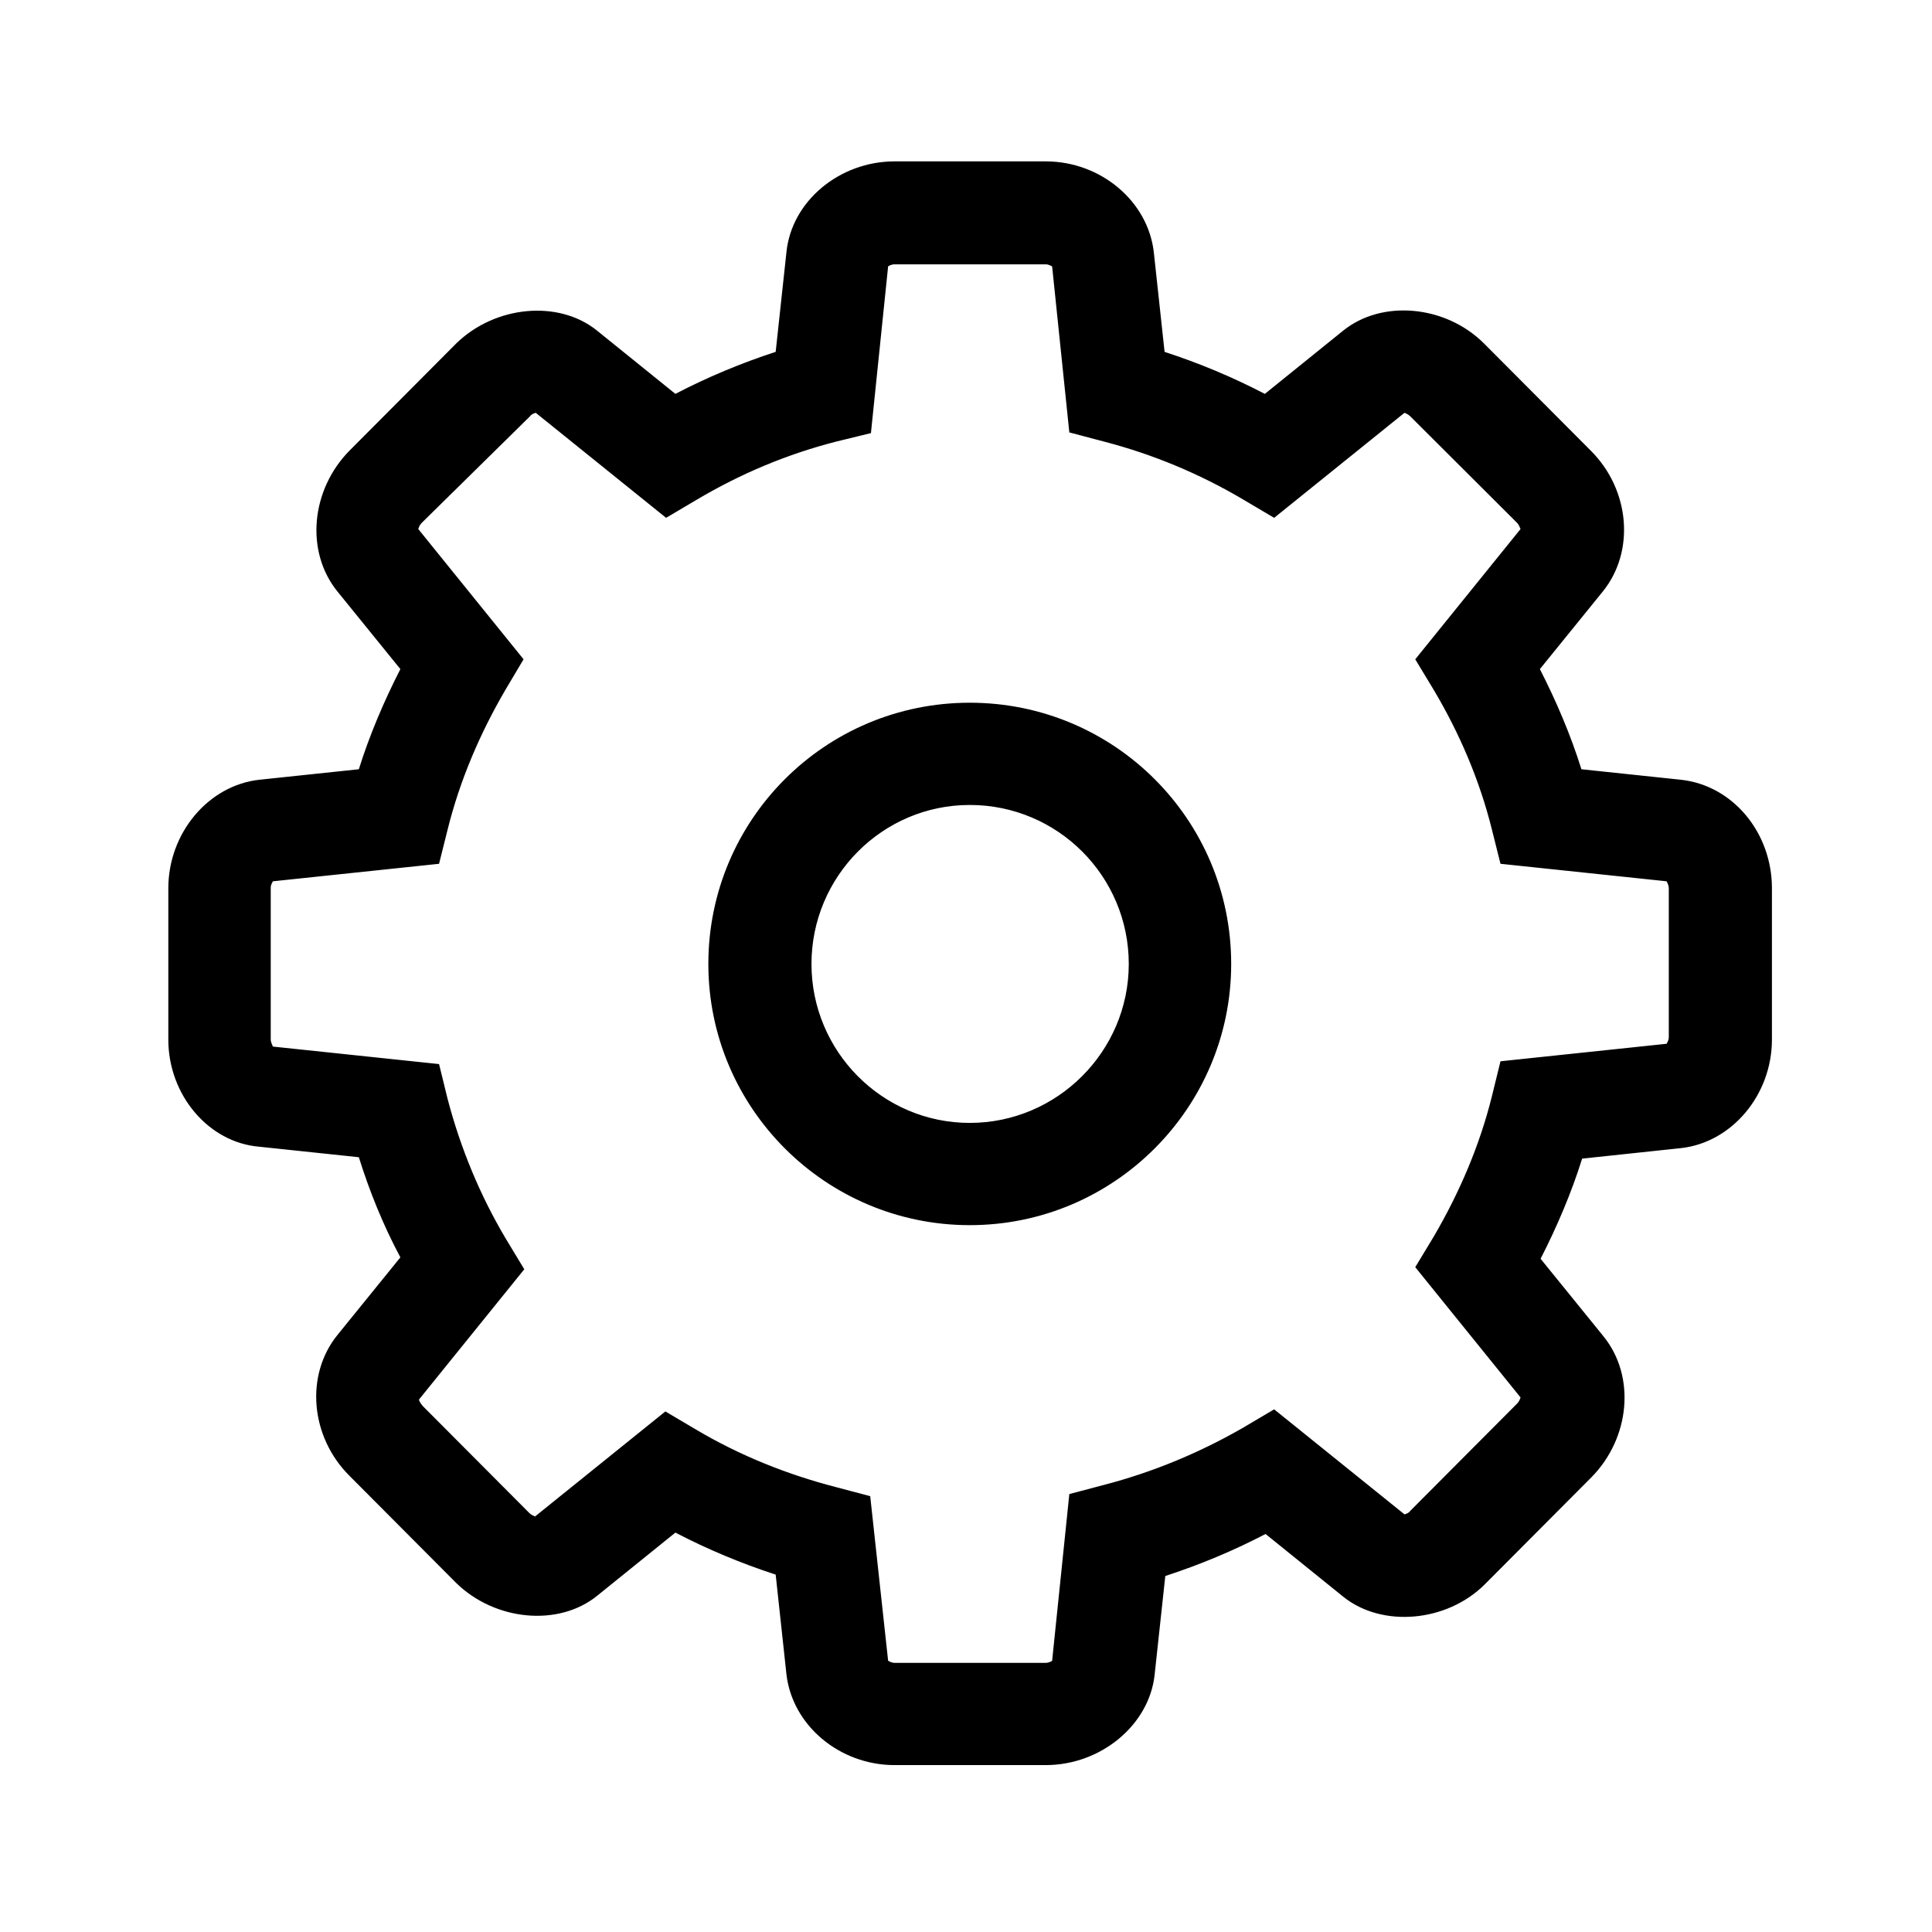
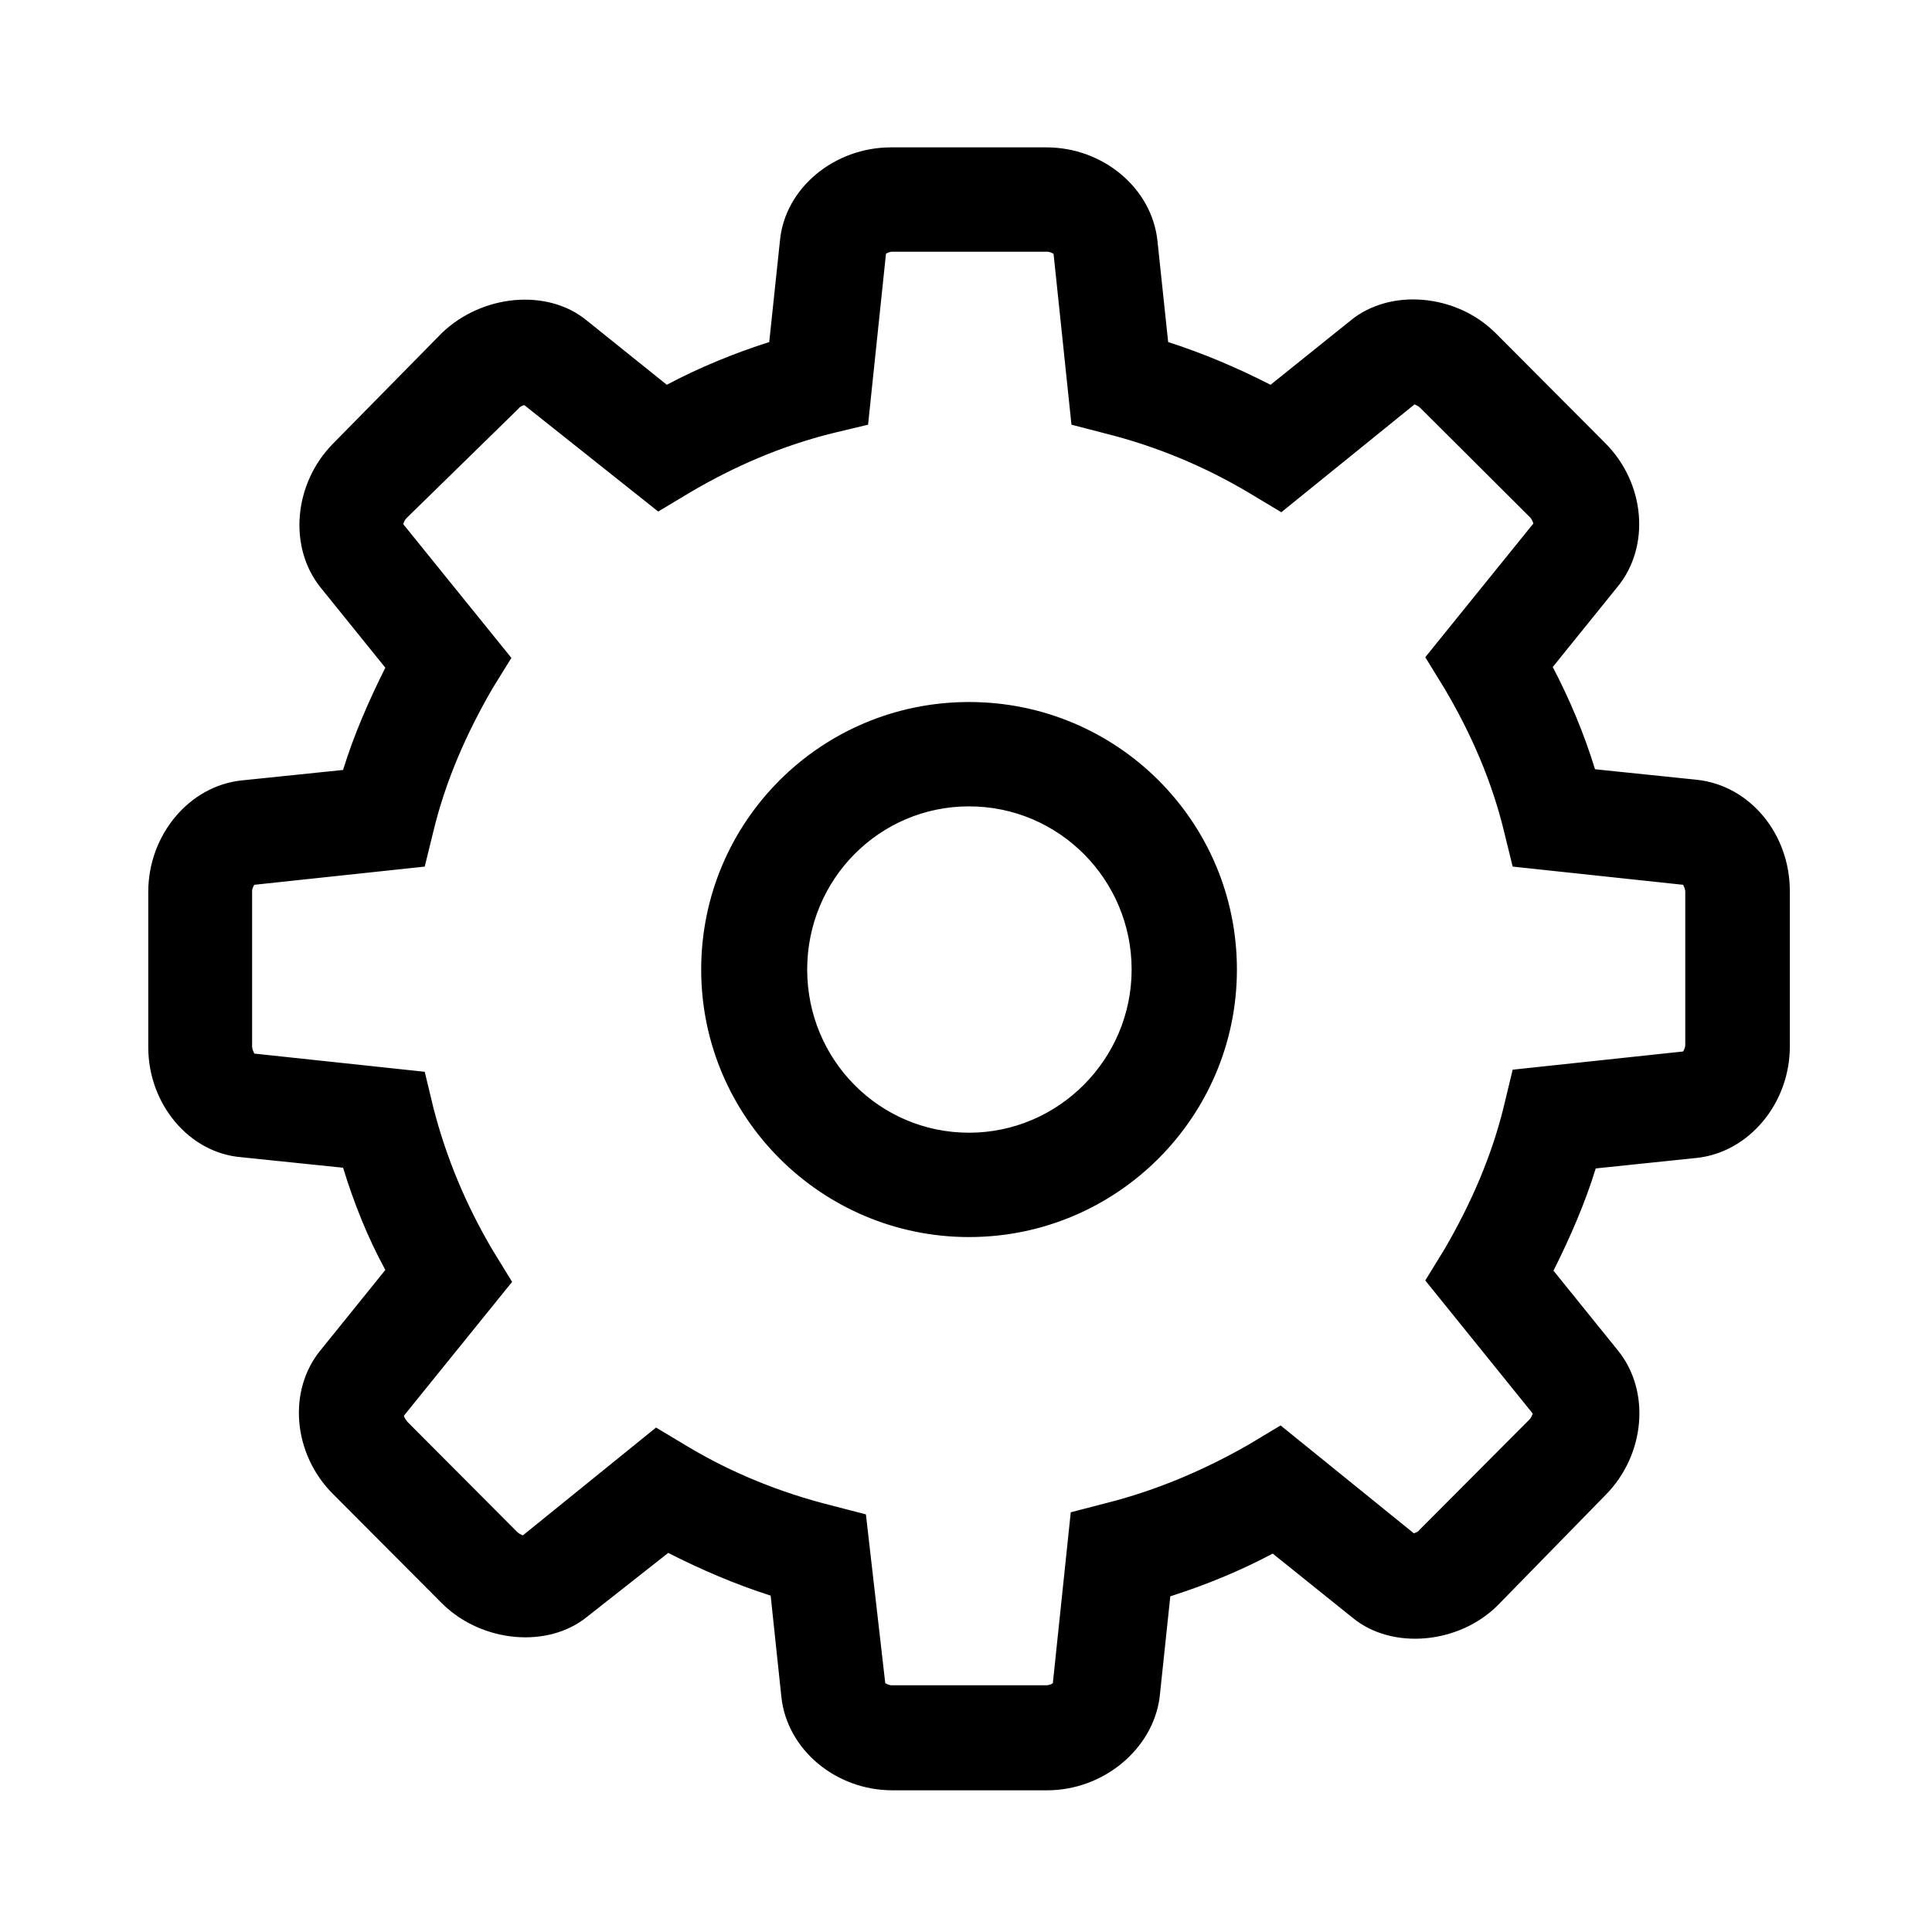
- <svg xmlns="http://www.w3.org/2000/svg" version="1.1" id="图层_1" viewBox="0 0 256 256">
-   <path fill="none" d="M0,0h24v24H0Z" />
+ <svg xmlns="http://www.w3.org/2000/svg" version="1.1" id="图层_1" x="0px" y="0px" viewBox="0 0 256 256" style="enable-background:new 0 0 256 256;" xml:space="preserve">
  <g id="g4129" transform="matrix(0.9490241,0,0,0.9279515,20.97476,35.67385)">
-     <path d="M212.4,74.9l-15.2-1.6c-1.7-5.7-3.9-11.2-6.6-16.4l9.6-12.1c3.9-4.9,3.2-12.6-1.6-17.4L183.7,12c-2.6-2.7-6.2-4.2-9.7-4.2   c-2.8,0-5.3,0.9-7.3,2.6l-11.9,9.8c-5.1-2.9-10.5-5.1-16.1-6.8l-1.6-15.5c-0.6-6.3-6.4-11.2-13.2-11.2h-21.1   c-6.7,0-12.5,4.9-13.2,11.2L88,13.4c-5.6,1.7-10.9,4-16.1,6.8l-11.9-9.8c-2-1.7-4.6-2.6-7.3-2.6c-3.6,0-7.1,1.5-9.7,4.2L28.1,27.3   c-4.8,4.9-5.4,12.6-1.6,17.5l9.6,12.1c-2.8,5.2-5,10.7-6.7,16.4l-15.2,1.7C8.2,75.6,3.4,81.5,3.4,88.4V110   c0,6.9,4.8,12.8,10.9,13.5l15.2,1.6c1.7,5.7,3.9,11.2,6.7,16.4l-9.6,12.1c-3.9,4.9-3.2,12.6,1.6,17.5l14.9,15.3   c2.6,2.7,6.1,4.2,9.7,4.2c2.8,0,5.3-0.9,7.3-2.6l11.9-9.8c5.1,2.8,10.5,5.1,16.1,6.8l1.6,15.5c0.6,6.3,6.4,11.2,13.2,11.2h21.1   c6.7,0,12.5-4.9,13.2-11.2l1.6-15.5c5.6-1.7,10.9-4,16.1-6.8l11.9,9.8c2,1.7,4.6,2.6,7.3,2.6c3.5,0,7.1-1.5,9.7-4.2l14.9-15.3   c4.8-4.9,5.5-12.5,1.6-17.4l-9.6-12.1c2.8-5.2,5-10.7,6.6-16.4l15.2-1.6c6.1-0.7,10.9-6.6,10.9-13.5V88.4   C223.3,81.5,218.5,75.6,212.4,74.9L212.4,74.9z M212.9,110c0,1.6-1,2.9-1.6,2.9l-22.3,2.4l-0.9,3.6c-1.8,7.2-4.6,14.1-8.3,20.5   l-1.8,3.2l14.1,17.8c0.4,0.5,0.3,2.1-0.8,3.2l-14.9,15.3c-0.6,0.6-1.5,1.1-2.3,1.1c-0.3,0-0.7-0.1-0.8-0.2l-17.4-14.4l-3.1,1.9   c-6.3,3.8-13,6.6-20,8.5l-3.5,0.9l-2.4,22.8c-0.1,0.7-1.3,1.7-2.8,1.7h-21.1c-1.5,0-2.8-1-2.8-1.7l-2.3-22.8l-3.5-0.9   c-7-1.8-13.8-4.7-20-8.5l-3.1-1.8l-17.4,14.4c-0.2,0.1-0.5,0.2-0.8,0.2c-0.8,0-1.7-0.4-2.4-1.1l-14.9-15.3   c-1.1-1.1-1.3-2.7-0.8-3.2l14.1-17.8l-1.9-3.2c-3.7-6.4-6.5-13.3-8.3-20.5l-0.9-3.6l-22.3-2.4c-0.7-0.1-1.6-1.3-1.6-2.9V88.4   c0-1.6,1-2.8,1.6-2.9l22.3-2.4l0.9-3.6c1.8-7.2,4.6-14.1,8.3-20.5l1.9-3.2L34.6,38.1c-0.4-0.5-0.3-2.1,0.8-3.2l14.9-15.2   c0.7-0.7,1.6-1.1,2.4-1.1c0.3,0,0.6,0.1,0.8,0.2L71,33.1l3.1-1.9c6.3-3.8,13-6.7,20-8.5l3.5-0.9L100-1c0.1-0.7,1.3-1.7,2.8-1.7   h21.1c1.5,0,2.8,1,2.8,1.7l2.4,22.8l3.5,0.9c7,1.8,13.8,4.7,20,8.5l3.1,1.9l17.4-14.4c0.2-0.1,0.4-0.2,0.8-0.2   c0.8,0,1.7,0.4,2.4,1.1l14.9,15.2c1.1,1.1,1.3,2.7,0.8,3.2L178,55.8l1.8,3.2c3.7,6.4,6.5,13.3,8.3,20.5l0.9,3.6l22.3,2.4   c0.7,0.1,1.6,1.3,1.6,2.9L212.9,110z M113.3,63.9c-19,0-34.5,15.8-34.5,35.3c0,19.4,15.5,35.3,34.5,35.3s34.5-15.9,34.5-35.3   C147.9,79.7,132.4,63.9,113.3,63.9z M113.3,123.8c-13.3,0-24.1-11.1-24.1-24.6s10.8-24.7,24.1-24.7s24.1,11.1,24.1,24.7   C137.5,112.8,126.7,123.8,113.3,123.8z" fill="#000" />
-     <path d="M123.9,213.6h-21.1c-7.7,0-14.3-5.7-15.1-13l-1.5-14.2c-4.8-1.6-9.5-3.6-14-6l-10.9,9c-5.4,4.5-14.3,3.6-19.7-1.8   l-14.9-15.3c-5.5-5.6-6.2-14.4-1.7-20.1l8.8-11.1c-2.4-4.6-4.3-9.4-5.8-14.3l-13.9-1.5C7,124.7,1.4,117.9,1.4,110V88.4   c0-7.9,5.6-14.7,12.7-15.5L28,71.4c1.5-4.9,3.5-9.7,5.8-14.3L25,46c-4.5-5.7-3.7-14.5,1.7-20.1l14.9-15.3C47,5.2,55.9,4.3,61.3,8.8   l10.9,9c4.5-2.4,9.2-4.4,14-6l1.5-14.2c0.7-7.3,7.4-13,15.1-13h21.1c7.7,0,14.3,5.7,15.1,13l1.5,14.2c4.8,1.6,9.5,3.6,14,6l10.9-9   c5.4-4.5,14.3-3.7,19.7,1.8L200,25.9c5.5,5.6,6.2,14.4,1.7,20.1l-8.8,11.1c2.3,4.6,4.3,9.4,5.8,14.3l13.9,1.5   c7.2,0.8,12.7,7.5,12.7,15.5V110c0,7.9-5.6,14.7-12.7,15.5l-13.8,1.5c-1.5,4.9-3.5,9.7-5.8,14.3l8.8,11.1   c4.5,5.7,3.7,14.5-1.7,20.1l-14.9,15.3c-5.3,5.4-14.3,6.2-19.7,1.8l-10.9-9c-4.5,2.4-9.2,4.4-14,6l-1.5,14.2   C138.3,207.9,131.6,213.6,123.9,213.6L123.9,213.6z M71.8,175.8l1.1,0.6c5,2.8,10.3,5,15.7,6.7l1.2,0.4l1.7,16.8   c0.5,5.3,5.5,9.4,11.2,9.4h21.1c5.8,0,10.7-4.1,11.2-9.4l1.7-16.8l1.3-0.4c5.4-1.7,10.7-3.9,15.7-6.7l1.1-0.6l12.9,10.6   c3.9,3.2,10.5,2.6,14.4-1.5l14.9-15.3c4.1-4.2,4.7-10.7,1.4-14.8l-10.4-13.2l0.6-1.2c2.7-5.1,4.9-10.5,6.5-16.1l0.4-1.2l16.4-1.8   c5.2-0.5,9.2-5.6,9.2-11.5V88.4c0-5.9-4-10.9-9.2-11.5l-16.4-1.8l-0.4-1.3c-1.6-5.5-3.8-10.9-6.5-16.1l-0.6-1.1l10.4-13.2   c3.3-4.1,2.6-10.6-1.4-14.8l-14.9-15.3c-4-4-10.5-4.7-14.4-1.5l-12.9,10.7l-1.1-0.6c-5-2.8-10.2-5-15.7-6.7l-1.3-0.4l-1.7-16.8   c-0.5-5.3-5.5-9.4-11.2-9.4h-21.1c-5.8,0-10.7,4.1-11.2,9.4L89.9,15l-1.2,0.4C83.2,17,77.9,19.2,72.9,22l-1.1,0.6L58.9,12   C55,8.7,48.4,9.4,44.5,13.4l-15,15.2c-4.1,4.2-4.7,10.7-1.4,14.8l10.4,13.2l-0.6,1.1c-2.7,5.1-4.9,10.5-6.5,16.1L31,75.1l-16.4,1.8   c-5.2,0.5-9.2,5.6-9.2,11.5V110c0,5.9,4,10.9,9.2,11.5l16.4,1.8l0.4,1.2c1.6,5.6,3.8,11,6.5,16.1l0.6,1.2l-10.4,13.2   c-3.3,4.1-2.6,10.6,1.4,14.8l14.9,15.3c3.9,4,10.5,4.7,14.4,1.5L71.8,175.8z M123.9,203h-21.1c-2.4,0-4.6-1.6-4.8-3.5l-2.2-21.4   l-2.2-0.6c-7.2-1.9-14.1-4.8-20.5-8.7l-1.9-1.1l-16.3,13.5c-1.3,1.1-4.1,0.7-5.8-1l-15-15.3c-1.7-1.7-2.1-4.4-1-5.9l13.2-16.7   l-1.1-2c-3.8-6.6-6.7-13.6-8.5-21l-0.5-2.2l-20.9-2.2c-1.9-0.2-3.4-2.4-3.4-4.9V88.4c0-2.4,1.5-4.7,3.4-4.9l20.9-2.3l0.5-2.2   c1.9-7.4,4.7-14.4,8.5-21l1.1-2L33.1,39.3c-1.2-1.5-0.7-4.2,1-5.9L49,18.1c1-1,2.4-1.7,3.7-1.7c0.6,0,1.4,0.1,2,0.7l16.4,13.5   l1.9-1.2c6.4-3.9,13.3-6.8,20.5-8.7l2.2-0.6L98-1.2c0.2-1.8,2.4-3.5,4.8-3.5h21.1c2.4,0,4.6,1.6,4.8,3.5l2.2,21.4l2.2,0.6   c7.2,1.9,14.2,4.8,20.6,8.7l1.9,1.1l16.4-13.5c1.5-1.2,4.2-0.7,5.8,1l14.9,15.3c1.7,1.7,2.1,4.4,1,5.9L180.4,56l1.1,2   c3.8,6.5,6.7,13.6,8.5,21l0.5,2.2l20.9,2.2c1.9,0.2,3.4,2.5,3.4,4.9V110c0,2.5-1.5,4.7-3.4,4.9l-20.9,2.2l-0.5,2.2   c-1.9,7.4-4.7,14.4-8.5,21l-1.1,2l13.2,16.7c1.2,1.5,0.7,4.2-1,5.9l-14.9,15.3c-1.7,1.7-4.4,2.1-5.8,1l-16.3-13.5l-1.9,1.1   c-6.4,3.9-13.3,6.8-20.5,8.7l-2.2,0.6l-2.2,21.4C128.5,201.4,126.3,203,123.9,203z M101.9,198.7c0.2,0.1,0.5,0.3,0.9,0.3h21.1   c0.4,0,0.8-0.2,0.9-0.3l2.4-23.8l4.8-1.3c6.8-1.8,13.4-4.6,19.5-8.2l4.3-2.6l18.2,15c0.3-0.1,0.6-0.2,0.8-0.5l14.9-15.3   c0.3-0.3,0.4-0.6,0.5-0.9l-14.7-18.6l2.6-4.4c3.6-6.3,6.4-13,8.1-20l1.2-5l23.2-2.5c0.1-0.2,0.3-0.5,0.3-1V88.4   c0-0.4-0.2-0.8-0.3-1l-23.2-2.5l-1.2-4.9c-1.7-7-4.5-13.7-8.1-19.9l-2.6-4.4l14.7-18.6c-0.1-0.2-0.2-0.6-0.5-0.9l-14.9-15.2   c-0.3-0.3-0.6-0.4-0.8-0.5l-18.2,15l-4.3-2.6c-6.1-3.7-12.7-6.5-19.5-8.3l-4.8-1.3l-2.4-23.7c-0.2-0.1-0.5-0.3-0.9-0.3h-21.1   c-0.4,0-0.8,0.2-0.9,0.3l-2.4,23.8l-4.8,1.2c-6.9,1.8-13.4,4.6-19.5,8.3l-4.3,2.6l-18.2-15c-0.3,0.1-0.6,0.2-0.8,0.5L36.8,36.2   c-0.3,0.3-0.4,0.6-0.5,0.9l14.7,18.6L48.5,60c-3.6,6.3-6.4,13-8.1,20l-1.2,4.9L16,87.4c-0.1,0.2-0.3,0.5-0.3,0.9V110   c0,0.4,0.2,0.7,0.3,1l23.2,2.5l1.2,5c1.8,7,4.5,13.7,8.1,19.9l2.6,4.4l-14.7,18.6c0,0.2,0.2,0.5,0.5,0.9l14.9,15.3   c0.3,0.3,0.6,0.4,0.8,0.5l18.2-15l4.3,2.6c6.1,3.7,12.7,6.4,19.5,8.2l4.8,1.3L101.9,198.7z M113.3,136.5   c-20.1,0-36.5-16.7-36.5-37.3c0-20.6,16.3-37.3,36.5-37.3s36.5,16.7,36.5,37.3C149.8,119.7,133.5,136.5,113.3,136.5z M113.3,65.9   c-17.9,0-32.6,14.9-32.6,33.3c0,18.4,14.6,33.3,32.6,33.3c18,0,32.6-15,32.6-33.3C145.9,80.8,131.3,65.9,113.3,65.9z M113.3,125.9   c-14.4,0-26.1-12-26.1-26.7s11.7-26.7,26.1-26.7s26.1,12,26.1,26.7C139.4,113.9,127.7,125.9,113.3,125.9L113.3,125.9z M113.3,76.5   c-12.2,0-22.1,10.2-22.1,22.7c0,12.5,9.9,22.7,22.1,22.7c12.2,0,22.2-10.2,22.2-22.7C135.5,86.7,125.6,76.5,113.3,76.5z" fill="#000" />
+     <path d="M215.4,75.7l-15.6-1.6c-1.7-5.8-4-11.5-6.8-16.8l9.8-12.4c4-5,3.3-12.9-1.6-17.8L186,11.3c-2.7-2.8-6.4-4.3-9.9-4.3   c-2.9,0-5.4,0.9-7.5,2.7l-12.2,10c-5.2-3-10.8-5.2-16.5-7l-1.6-15.9c-0.6-6.5-6.6-11.5-13.5-11.5h-21.6c-6.9,0-12.8,5-13.5,11.5   L88,12.7c-5.7,1.7-11.2,4.1-16.5,7l-12.2-10C57.3,8,54.6,7,51.8,7c-3.7,0-7.3,1.5-9.9,4.3L26.4,26.9c-4.9,5-5.5,12.9-1.6,17.9   l9.8,12.4c-2.9,5.3-5.1,11-6.9,16.8l-15.6,1.7c-6.1,0.7-11,6.8-11,13.8v22.1c0,7.1,4.9,13.1,11.2,13.8l15.6,1.6   c1.7,5.8,4,11.5,6.9,16.8L25,156.2c-4,5-3.3,12.9,1.6,17.9l15.3,15.7c2.7,2.8,6.2,4.3,9.9,4.3c2.9,0,5.4-0.9,7.5-2.7l12.2-10   c5.2,2.9,10.8,5.2,16.5,7l1.6,15.9c0.6,6.5,6.6,11.5,13.5,11.5h21.6c6.9,0,12.8-5,13.5-11.5l1.6-15.9c5.7-1.7,11.2-4.1,16.5-7   l12.2,10c2,1.7,4.7,2.7,7.5,2.7c3.6,0,7.3-1.5,9.9-4.3l15.3-15.7c4.9-5,5.6-12.8,1.6-17.8l-9.8-12.4c2.9-5.3,5.1-11,6.8-16.8   l15.6-1.6c6.2-0.7,11.2-6.8,11.2-13.8V89.5C226.6,82.5,221.7,76.4,215.4,75.7L215.4,75.7z M215.9,111.7c0,1.6-1,3-1.6,3l-22.8,2.5   l-0.9,3.7c-1.8,7.4-4.7,14.4-8.5,21l-1.8,3.3l14.4,18.2c0.4,0.5,0.3,2.2-0.8,3.3l-15.3,15.7c-0.6,0.6-1.5,1.1-2.4,1.1   c-0.3,0-0.7-0.1-0.8-0.2l-17.9-14.9l-3.2,1.9c-6.5,3.9-13.3,6.8-20.5,8.7l-3.6,0.9l-2.5,23.4c-0.1,0.7-1.3,1.7-2.9,1.7h-21.6   c-1.5,0-2.9-1-2.9-1.7l-2.4-23.4l-3.6-0.9c-7.2-1.8-14.1-4.8-20.5-8.7l-3.2-1.8l-17.8,14.8c-0.2,0.1-0.5,0.2-0.8,0.2   c-0.8,0-1.7-0.4-2.5-1.1L34,166.7c-1.1-1.1-1.3-2.8-0.8-3.3l14.4-18.2l-1.9-3.3c-3.8-6.6-6.7-13.6-8.5-21l-0.9-3.7l-22.8-2.5   c-0.7-0.1-1.6-1.3-1.6-3V89.5c0-1.6,1-2.9,1.6-3L36.3,84l0.9-3.7c1.8-7.4,4.7-14.4,8.5-21l1.9-3.3L33.1,38   c-0.4-0.5-0.3-2.2,0.8-3.3l15.3-15.6c0.7-0.7,1.6-1.1,2.5-1.1c0.3,0,0.6,0.1,0.8,0.2l17.9,14.7l3.2-1.9c6.5-3.9,13.3-6.9,20.5-8.7   l3.6-0.9L100.3-2c0.1-0.7,1.3-1.7,2.9-1.7h21.6c1.5,0,2.9,1,2.9,1.7l2.5,23.4l3.6,0.9c7.2,1.8,14.1,4.8,20.5,8.7l3.2,1.9l17.8-14.8   c0.2-0.1,0.4-0.2,0.8-0.2c0.8,0,1.7,0.4,2.5,1.1L194,34.6c1.1,1.1,1.3,2.8,0.8,3.3l-14.3,18.2l1.8,3.3c3.8,6.6,6.7,13.6,8.5,21   l0.9,3.7l22.8,2.5c0.7,0.1,1.6,1.3,1.6,3L215.9,111.7z M113.8,64.4c-19.5,0-35.3,16.2-35.3,36.2c0,19.9,15.9,36.2,35.3,36.2   s35.3-16.3,35.3-36.2C149.2,80.6,133.4,64.4,113.8,64.4z M113.8,125.8c-13.6,0-24.7-11.4-24.7-25.2s11.1-25.3,24.7-25.3   s24.7,11.4,24.7,25.3C138.6,114.5,127.5,125.8,113.8,125.8z" fill="#000" />
+     <path d="M124.1,217.2h-21.6c-7.9,0-14.7-5.8-15.5-13.3l-1.5-14.5c-4.9-1.6-9.7-3.7-14.3-6.1l-11.3,9.1c-5.5,4.6-14.7,3.7-20.2-1.8   l-15.3-15.7c-5.6-5.7-6.4-14.8-1.7-20.6l9-11.4c-2.5-4.7-4.4-9.6-5.9-14.6l-14.2-1.5c-7.3-0.6-13-7.6-13-15.7V88.9   c0-8.1,5.7-15.1,13-15.9l14.2-1.5c1.5-5,3.6-9.9,5.9-14.6l-9-11.4c-4.6-5.8-3.8-14.9,1.7-20.6L39.6,9.1c5.6-5.5,14.7-6.4,20.2-1.8   l11.2,9.2c4.6-2.5,9.4-4.5,14.3-6.1l1.5-14.5c0.7-7.5,7.6-13.3,15.5-13.3H124c7.9,0,14.7,5.8,15.5,13.3l1.5,14.5   c4.9,1.6,9.7,3.7,14.3,6.1l11.2-9.2c5.5-4.6,14.7-3.8,20.2,1.8l15.3,15.7c5.6,5.7,6.4,14.8,1.7,20.6l-9,11.4   c2.4,4.7,4.4,9.6,5.9,14.6l14.2,1.5c7.4,0.8,13,7.7,13,15.9V111c0,8.1-5.7,15.1-13,15.9l-14.1,1.5c-1.5,5-3.6,9.9-5.9,14.6l9,11.4   c4.6,5.8,3.8,14.9-1.7,20.6L187,190.8c-5.4,5.5-14.7,6.4-20.2,1.8l-11.2-9.2c-4.6,2.5-9.4,4.5-14.3,6.1l-1.5,14.5   C138.8,211.4,131.9,217.2,124.1,217.2L124.1,217.2z M70.7,178.5l1.1,0.6c5.1,2.9,10.6,5.1,16.1,6.9l1.2,0.4l1.7,17.2   c0.5,5.4,5.6,9.6,11.5,9.6h21.6c5.9,0,11-4.2,11.5-9.6l1.7-17.2l1.3-0.4c5.5-1.7,11-4,16.1-6.9l1.1-0.6l13.2,10.9   c4,3.3,10.8,2.7,14.8-1.5l15.3-15.7c4.2-4.3,4.8-11,1.4-15.2l-10.7-13.5l0.6-1.2c2.8-5.2,5-10.8,6.7-16.5l0.4-1.2l16.8-1.8   c5.3-0.5,9.4-5.7,9.4-11.8V88.9c0-6-4.1-11.2-9.4-11.8l-16.8-1.8L197,74c-1.6-5.6-3.9-11.2-6.7-16.5l-0.6-1.1l10.8-13.6   c3.4-4.2,2.7-10.9-1.4-15.2l-15.3-15.7c-4.1-4-10.8-4.7-14.8-1.4l-13.2,11l-1.1-0.6c-5.1-2.9-10.5-5.1-16.1-6.9l-1.3-0.4l-1.7-17.2   c-0.5-5.4-5.6-9.6-11.5-9.6h-21.6c-5.9,0-11,4.2-11.5,9.6l-1.6,17.4l-1.2,0.4c-5.7,1.6-11.2,3.8-16.3,6.7l-1.1,0.6L57.5,10.6   c-4-3.4-10.8-2.7-14.8,1.4L27.2,27.7c-4.2,4.3-4.8,11-1.4,15.2l10.7,13.5l-0.7,1.1c-2.8,5.2-5,10.8-6.7,16.5l-0.3,1.3L12,77.1   c-5.3,0.5-9.4,5.7-9.4,11.8V111c0,6,4.1,11.2,9.4,11.8l16.8,1.8l0.4,1.2c1.6,5.7,3.9,11.3,6.7,16.5l0.6,1.2l-10.7,13.7   c-3.4,4.2-2.7,10.9,1.4,15.2l15.3,15.7c4,4.1,10.8,4.8,14.8,1.5L70.7,178.5z M124.1,206.3h-21.6c-2.5,0-4.7-1.6-4.9-3.6l-2.3-21.9   l-2.3-0.6c-7.4-1.9-14.4-4.9-21-8.9l-1.9-1.1L53.4,184c-1.3,1.1-4.2,0.7-5.9-1L32,167.3c-1.7-1.7-2.2-4.5-1-6l13.5-17.1l-1.1-2   c-3.9-6.8-6.9-13.9-8.7-21.5l-0.5-2.3l-21.4-2.3c-1.9-0.2-3.5-2.5-3.5-5V88.9c0-2.5,1.5-4.8,3.5-5l21.4-2.4l0.5-2.3   c1.9-7.6,4.8-14.8,8.7-21.5l1.1-2L30.9,38.6c-1.2-1.5-0.7-4.3,1-6l15.3-15.7c1-1,2.5-1.7,3.8-1.7c0.6,0,1.4,0.1,2,0.7l16.8,13.8   l1.9-1.2c6.6-4,13.6-7,21-8.9l2.3-0.6l2.4-21.8c0.2-1.8,2.5-3.6,4.9-3.6H124c2.5,0,4.7,1.6,4.9,3.6l2.3,21.9l2.3,0.6   c7.4,1.9,14.5,4.9,21.1,8.9l1.9,1.1l16.8-13.8c1.5-1.2,4.3-0.7,5.9,1l15.3,15.7c1.7,1.7,2.2,4.5,1,6L182,55.7l1.1,2   c3.9,6.7,6.9,13.9,8.7,21.5l0.5,2.3l21.4,2.3c1.9,0.2,3.5,2.6,3.5,5V111c0,2.6-1.5,4.8-3.5,5l-21.4,2.3l-0.5,2.3   c-1.9,7.6-4.8,14.8-8.7,21.5l-1.1,2l13.5,17.1c1.2,1.5,0.7,4.3-1,6l-15.3,15.7c-1.7,1.7-4.5,2.2-5.9,1l-16.7-13.8l-1.9,1.1   c-6.6,4-13.6,7-21,8.9l-2.3,0.6l-2.3,21.9C128.8,204.7,126.5,206.3,124.1,206.3z M101.5,201.9c0.2,0.1,0.5,0.3,0.9,0.3H124   c0.4,0,0.8-0.2,0.9-0.3l2.5-24.4l4.9-1.3c7-1.8,13.7-4.7,20-8.4l4.4-2.7l18.6,15.4c0.3-0.1,0.6-0.2,0.8-0.5l15.3-15.7   c0.3-0.3,0.4-0.6,0.5-0.9l-15-19l2.7-4.5c3.7-6.5,6.6-13.3,8.3-20.5l1.2-5.1l23.8-2.6c0.1-0.2,0.3-0.5,0.3-1V88.9   c0-0.4-0.2-0.8-0.3-1l-23.8-2.6l-1.2-5c-1.7-7.2-4.6-14-8.3-20.4l-2.7-4.5l15.1-19.1c-0.1-0.2-0.2-0.6-0.5-0.9l-15.3-15.6   c-0.3-0.3-0.6-0.4-0.8-0.5l-18.6,15.4l-4.4-2.7c-6.2-3.8-13-6.7-20-8.5l-4.9-1.3L125-2.2c-0.2-0.1-0.5-0.3-0.9-0.3h-21.6   c-0.4,0-0.8,0.2-0.9,0.3l-2.5,24.4l-4.9,1.2c-7.1,1.8-13.7,4.7-20,8.5l-4.4,2.7L51.1,19.4c-0.3,0.1-0.6,0.2-0.8,0.5L34.7,35.5   c-0.3,0.3-0.4,0.6-0.5,0.9l15.1,19.1l-2.6,4.3c-3.7,6.5-6.6,13.3-8.3,20.5l-1.2,5l-23.8,2.6c-0.1,0.2-0.3,0.5-0.3,0.9V111   c0,0.4,0.2,0.7,0.3,1l23.8,2.6l1.2,5.1c1.8,7.2,4.6,14,8.3,20.4l2.7,4.5l-15.1,19.1c0,0.2,0.2,0.5,0.5,0.9l15.3,15.7   c0.3,0.3,0.6,0.4,0.8,0.5l18.6-15.4l4.4,2.7c6.2,3.8,13,6.6,20,8.4l4.9,1.3L101.5,201.9z M113.2,138.2c-20.6,0-37.4-17.1-37.4-38.2   s16.7-38.2,37.4-38.2s37.4,17.1,37.4,38.2C150.6,121,133.9,138.2,113.2,138.2z M113.2,65.9c-18.3,0-33.4,15.3-33.4,34.1   s15,34.1,33.4,34.1s33.4-15.4,33.4-34.1C146.6,81.2,131.6,65.9,113.2,65.9z M113.2,127.4c-14.8,0-26.7-12.3-26.7-27.4   s12-27.4,26.7-27.4s26.7,12.3,26.7,27.4S128,127.4,113.2,127.4L113.2,127.4z M113.2,76.7c-12.5,0-22.6,10.4-22.6,23.3   s10.1,23.3,22.6,23.3s22.7-10.5,22.7-23.3S125.8,76.7,113.2,76.7z" fill="#000" />
  </g>
</svg>
